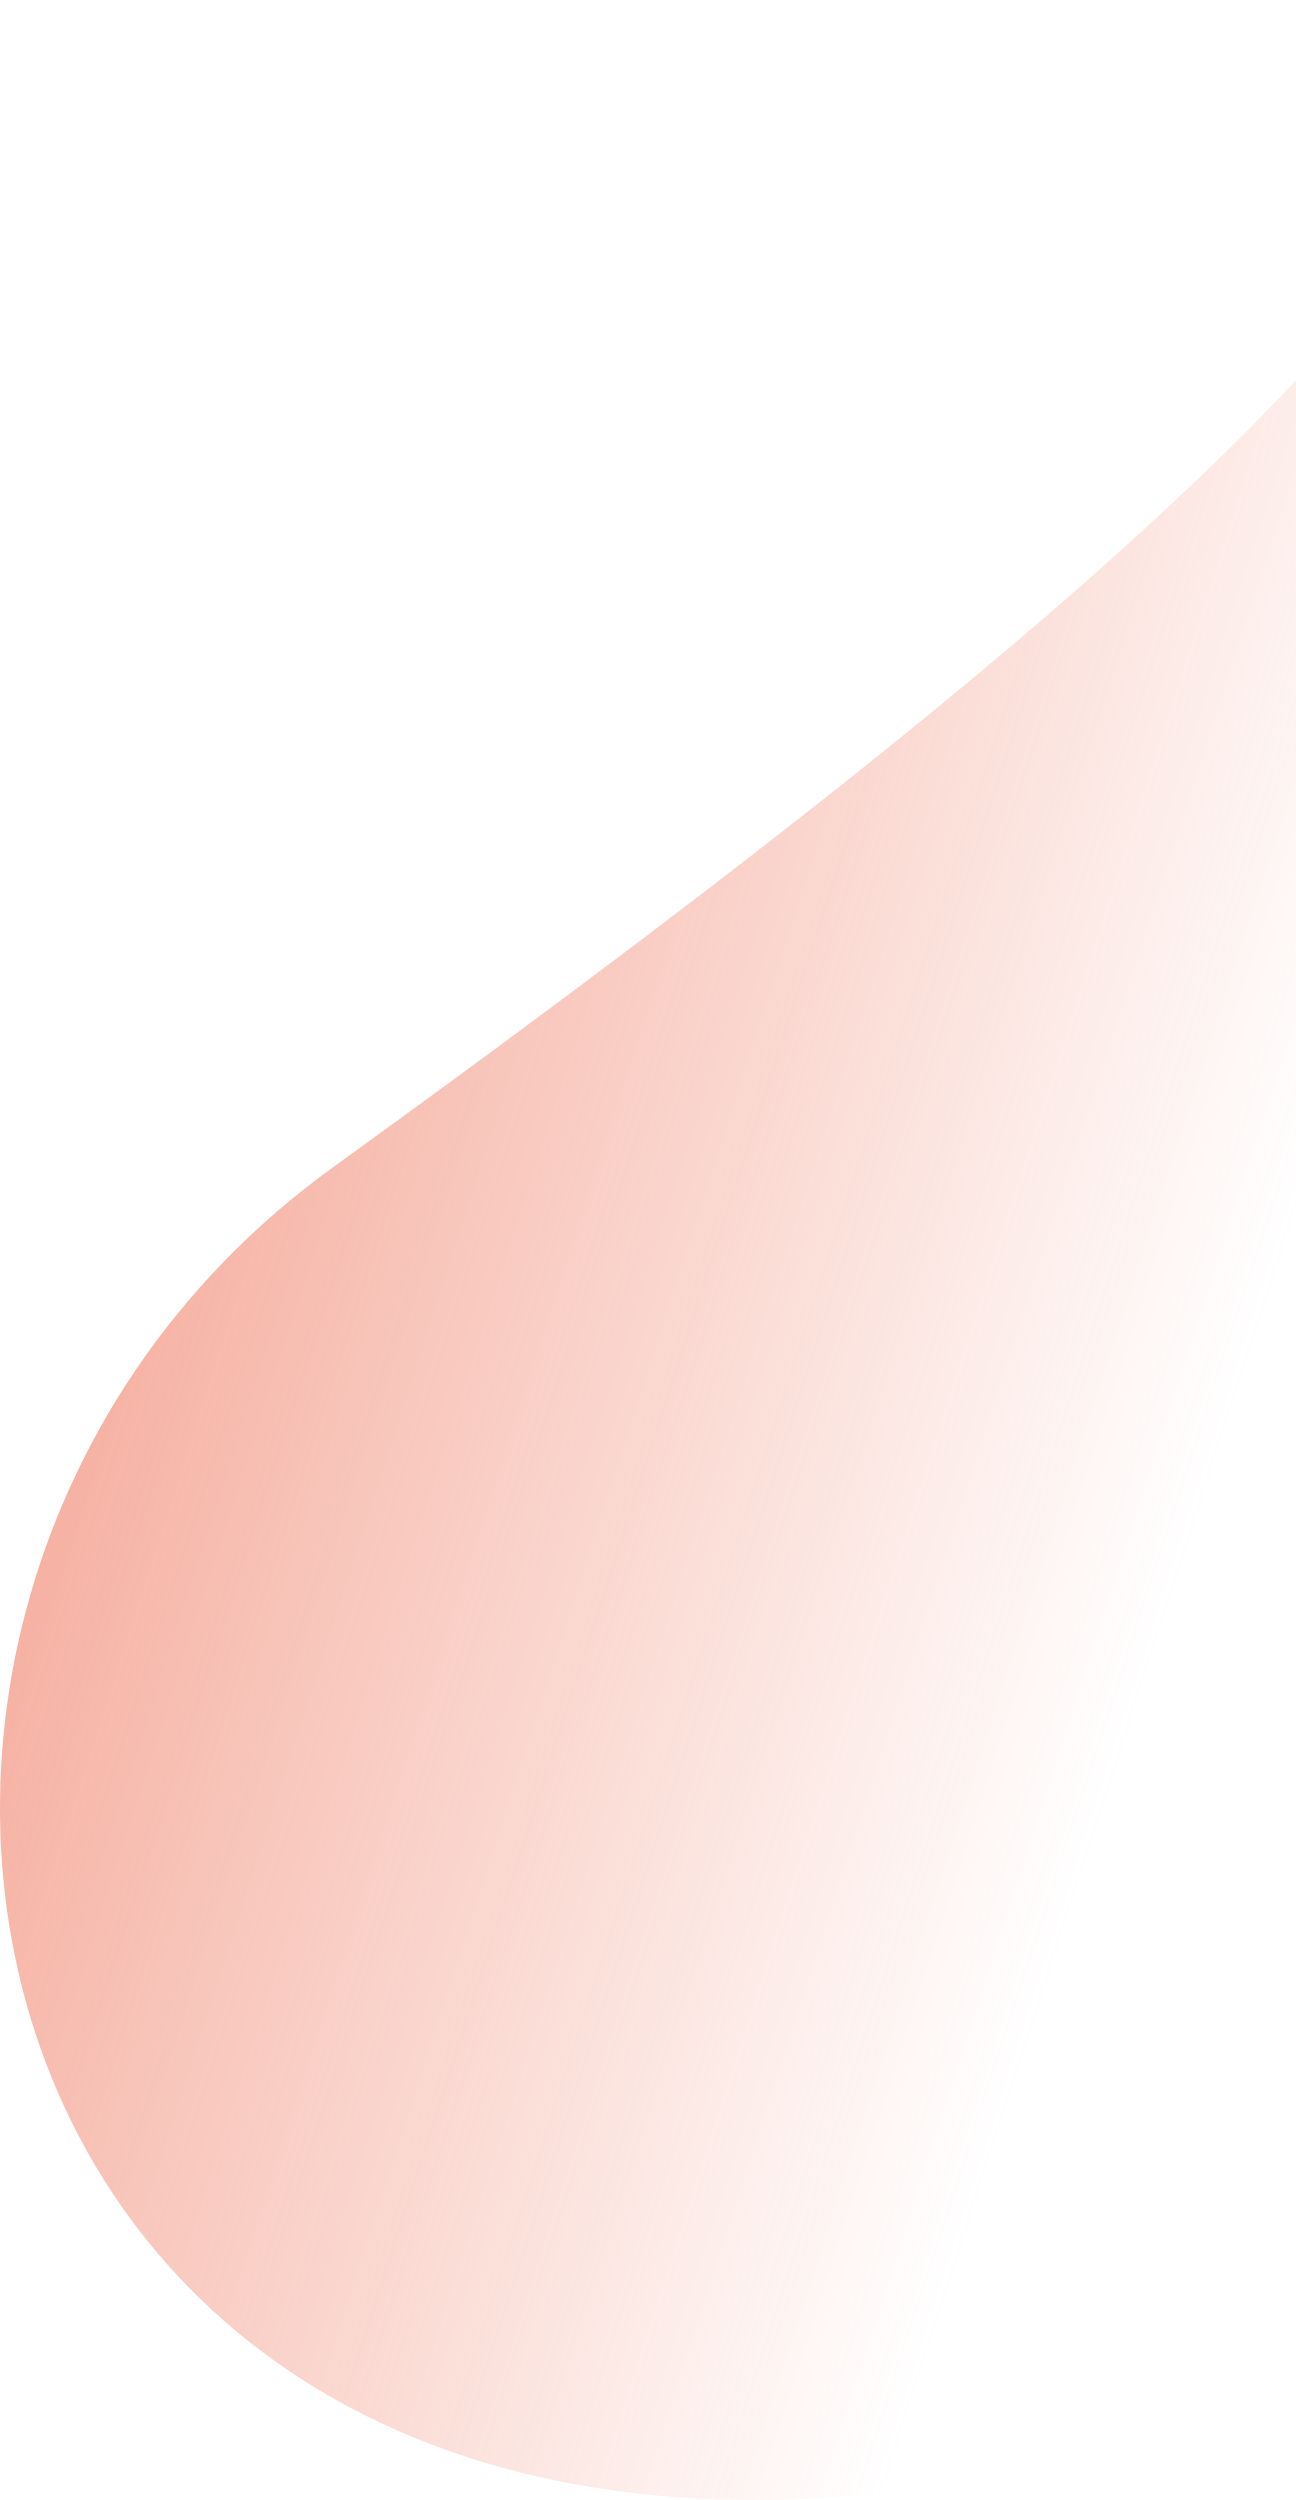
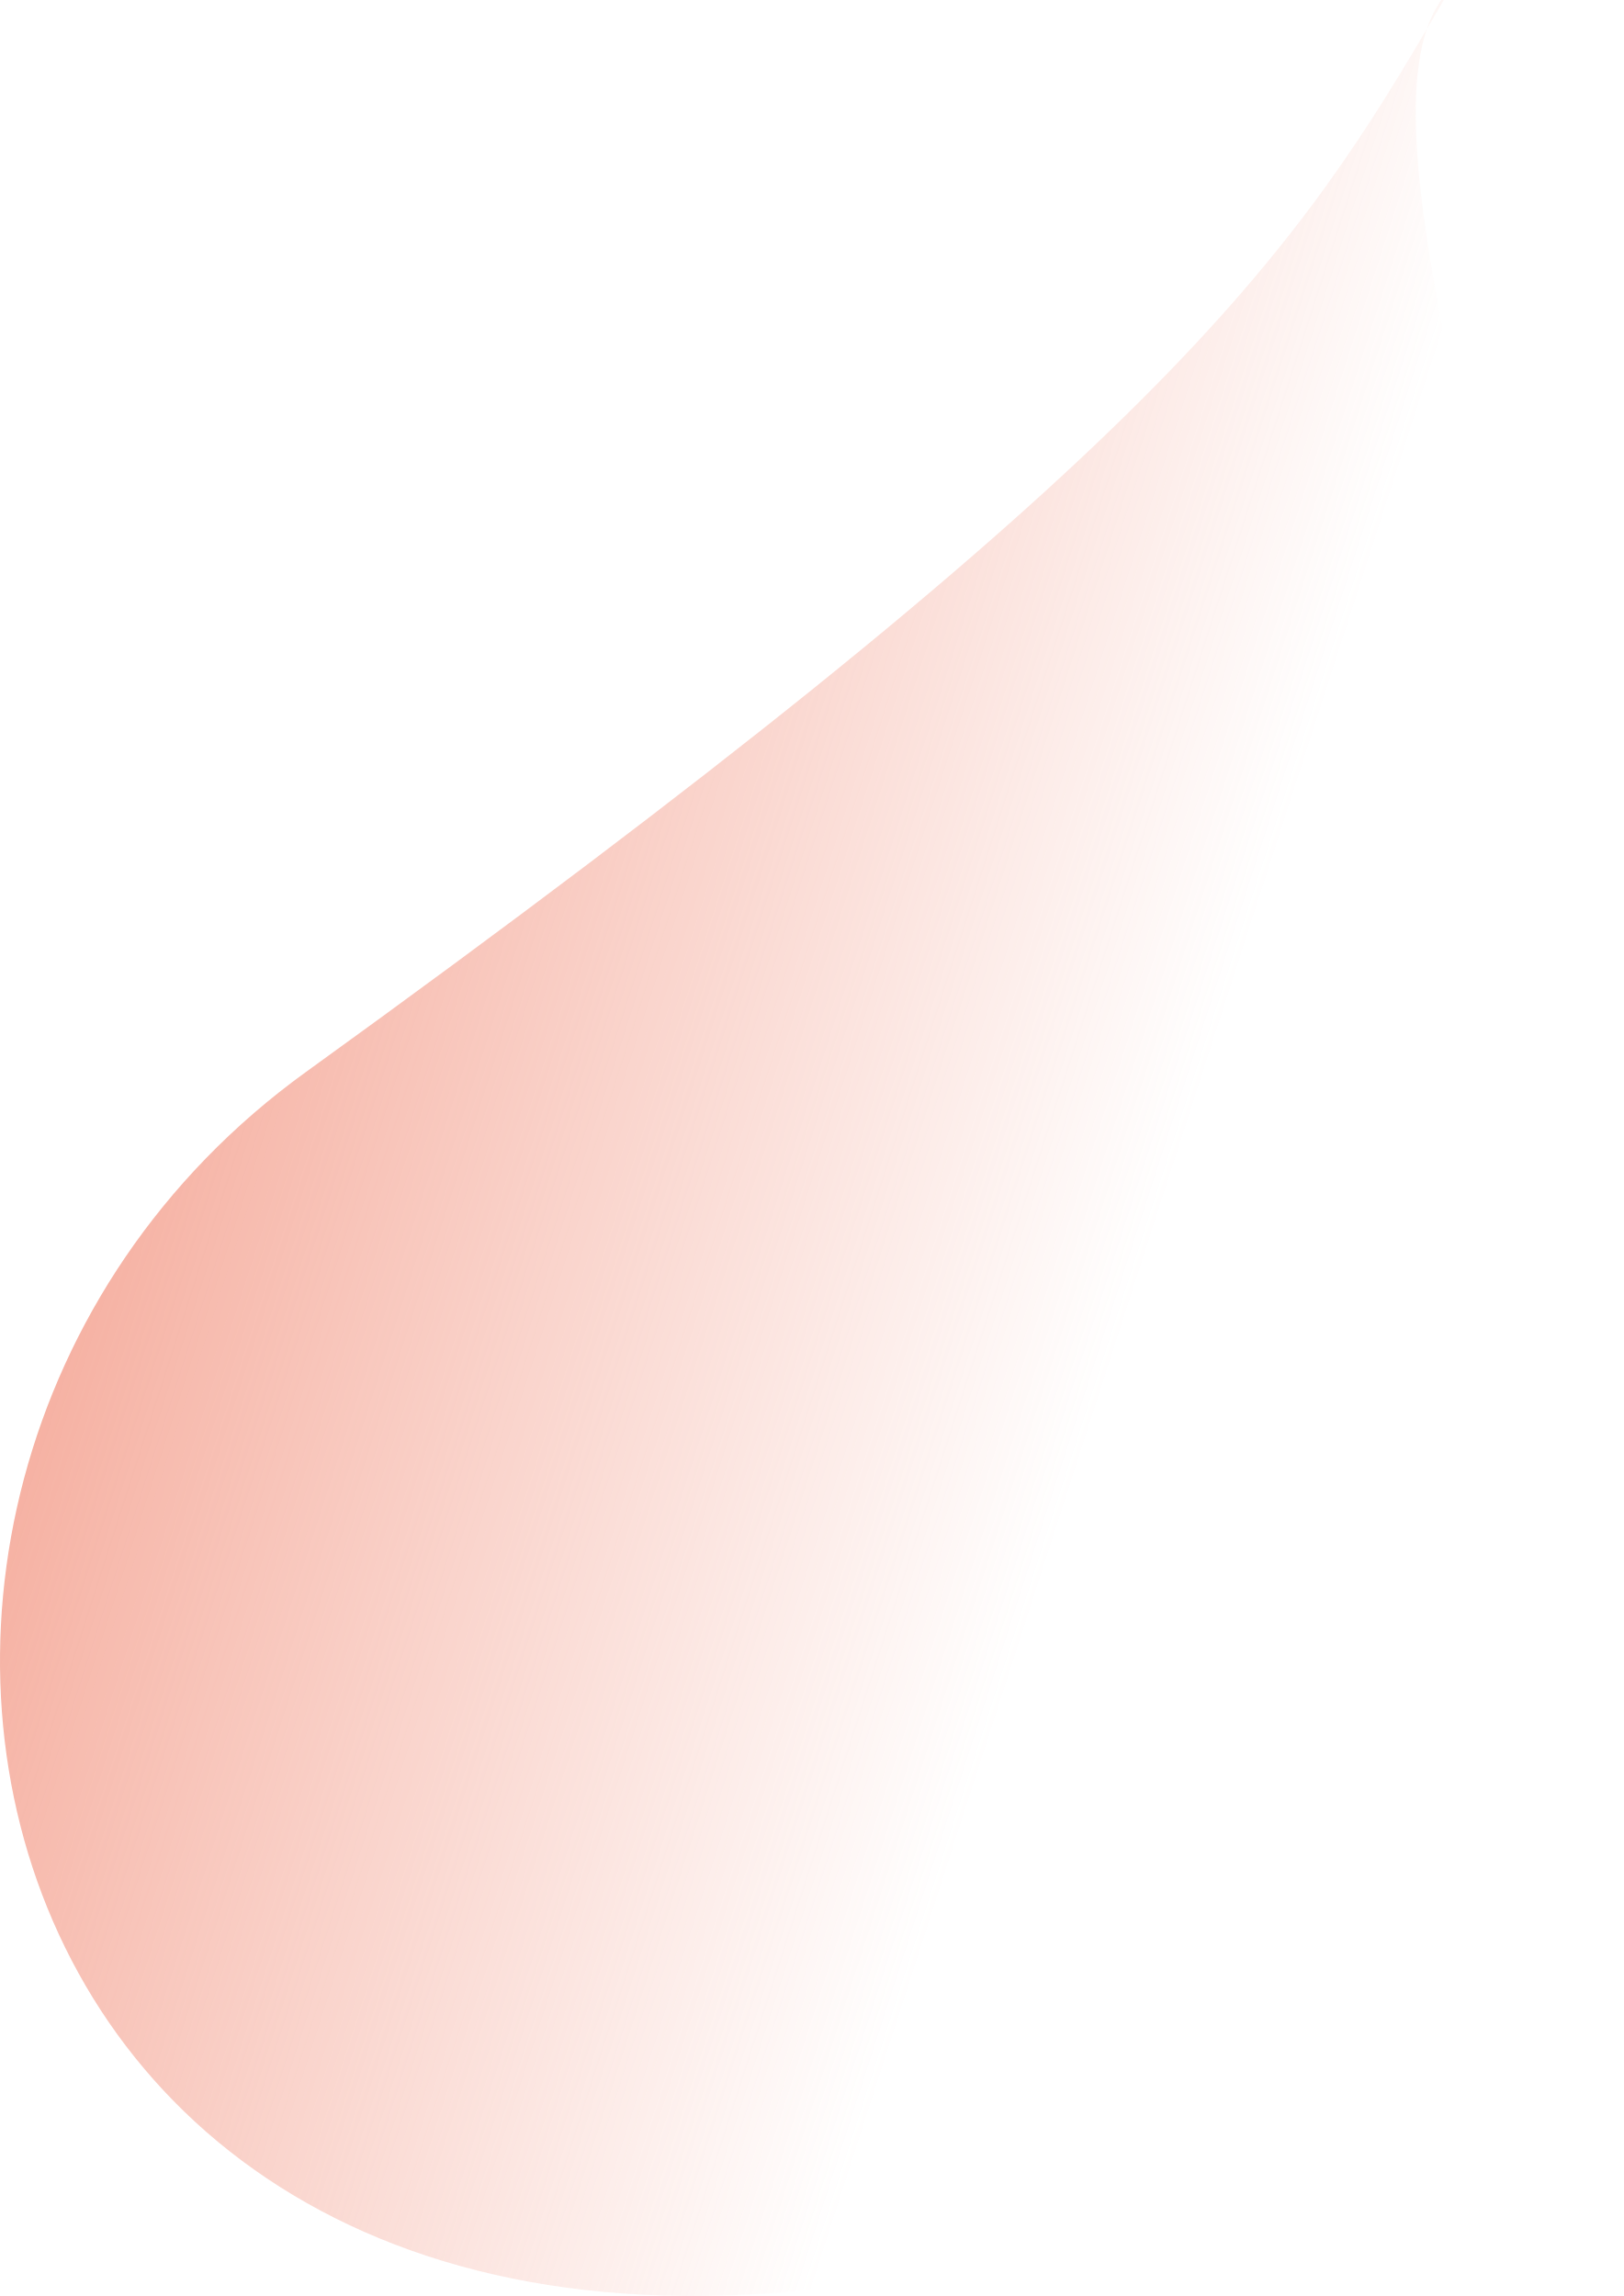
- <svg xmlns="http://www.w3.org/2000/svg" width="992" height="1914" viewBox="0 0 992 1914" fill="none">
-   <path d="M1208.03 -8C1201.73 2.838 1195.51 13.529 1189.28 24.127C1094.73 301.399 1776.3 1603.5 899.196 1863.07C-19.191 2134.86 -234.469 1247.02 255.116 893.541C950.951 391.144 1071.64 224.189 1189.28 24.127C1193.73 11.075 1199.9 0.294 1208.03 -8Z" fill="url(#paint0_linear_572_1653)" />
+ <svg xmlns="http://www.w3.org/2000/svg" width="1353" height="1914" viewBox="0 0 1353 1914" fill="none">
+   <path d="M1208.03 -8C1201.73 2.838 1195.51 13.529 1189.28 24.127C1094.73 301.399 1776.3 1603.5 899.196 1863.07C-19.191 2134.86 -234.469 1247.02 255.116 893.541C950.951 391.144 1071.64 224.189 1189.28 24.127C1193.73 11.075 1199.9 0.294 1208.03 -8Z" fill="url(#paint0_linear_1337_1739)" />
  <defs>
-     <linearGradient id="paint0_linear_572_1653" x1="-741.574" y1="1621.77" x2="628.38" y2="2063.3" gradientUnits="userSpaceOnUse">
+     <linearGradient id="paint0_linear_1337_1739" x1="-741.574" y1="1621.77" x2="628.38" y2="2063.3" gradientUnits="userSpaceOnUse">
      <stop stop-color="#EF7A61" />
      <stop offset="1" stop-color="#EF7A61" stop-opacity="0" />
    </linearGradient>
  </defs>
</svg>
